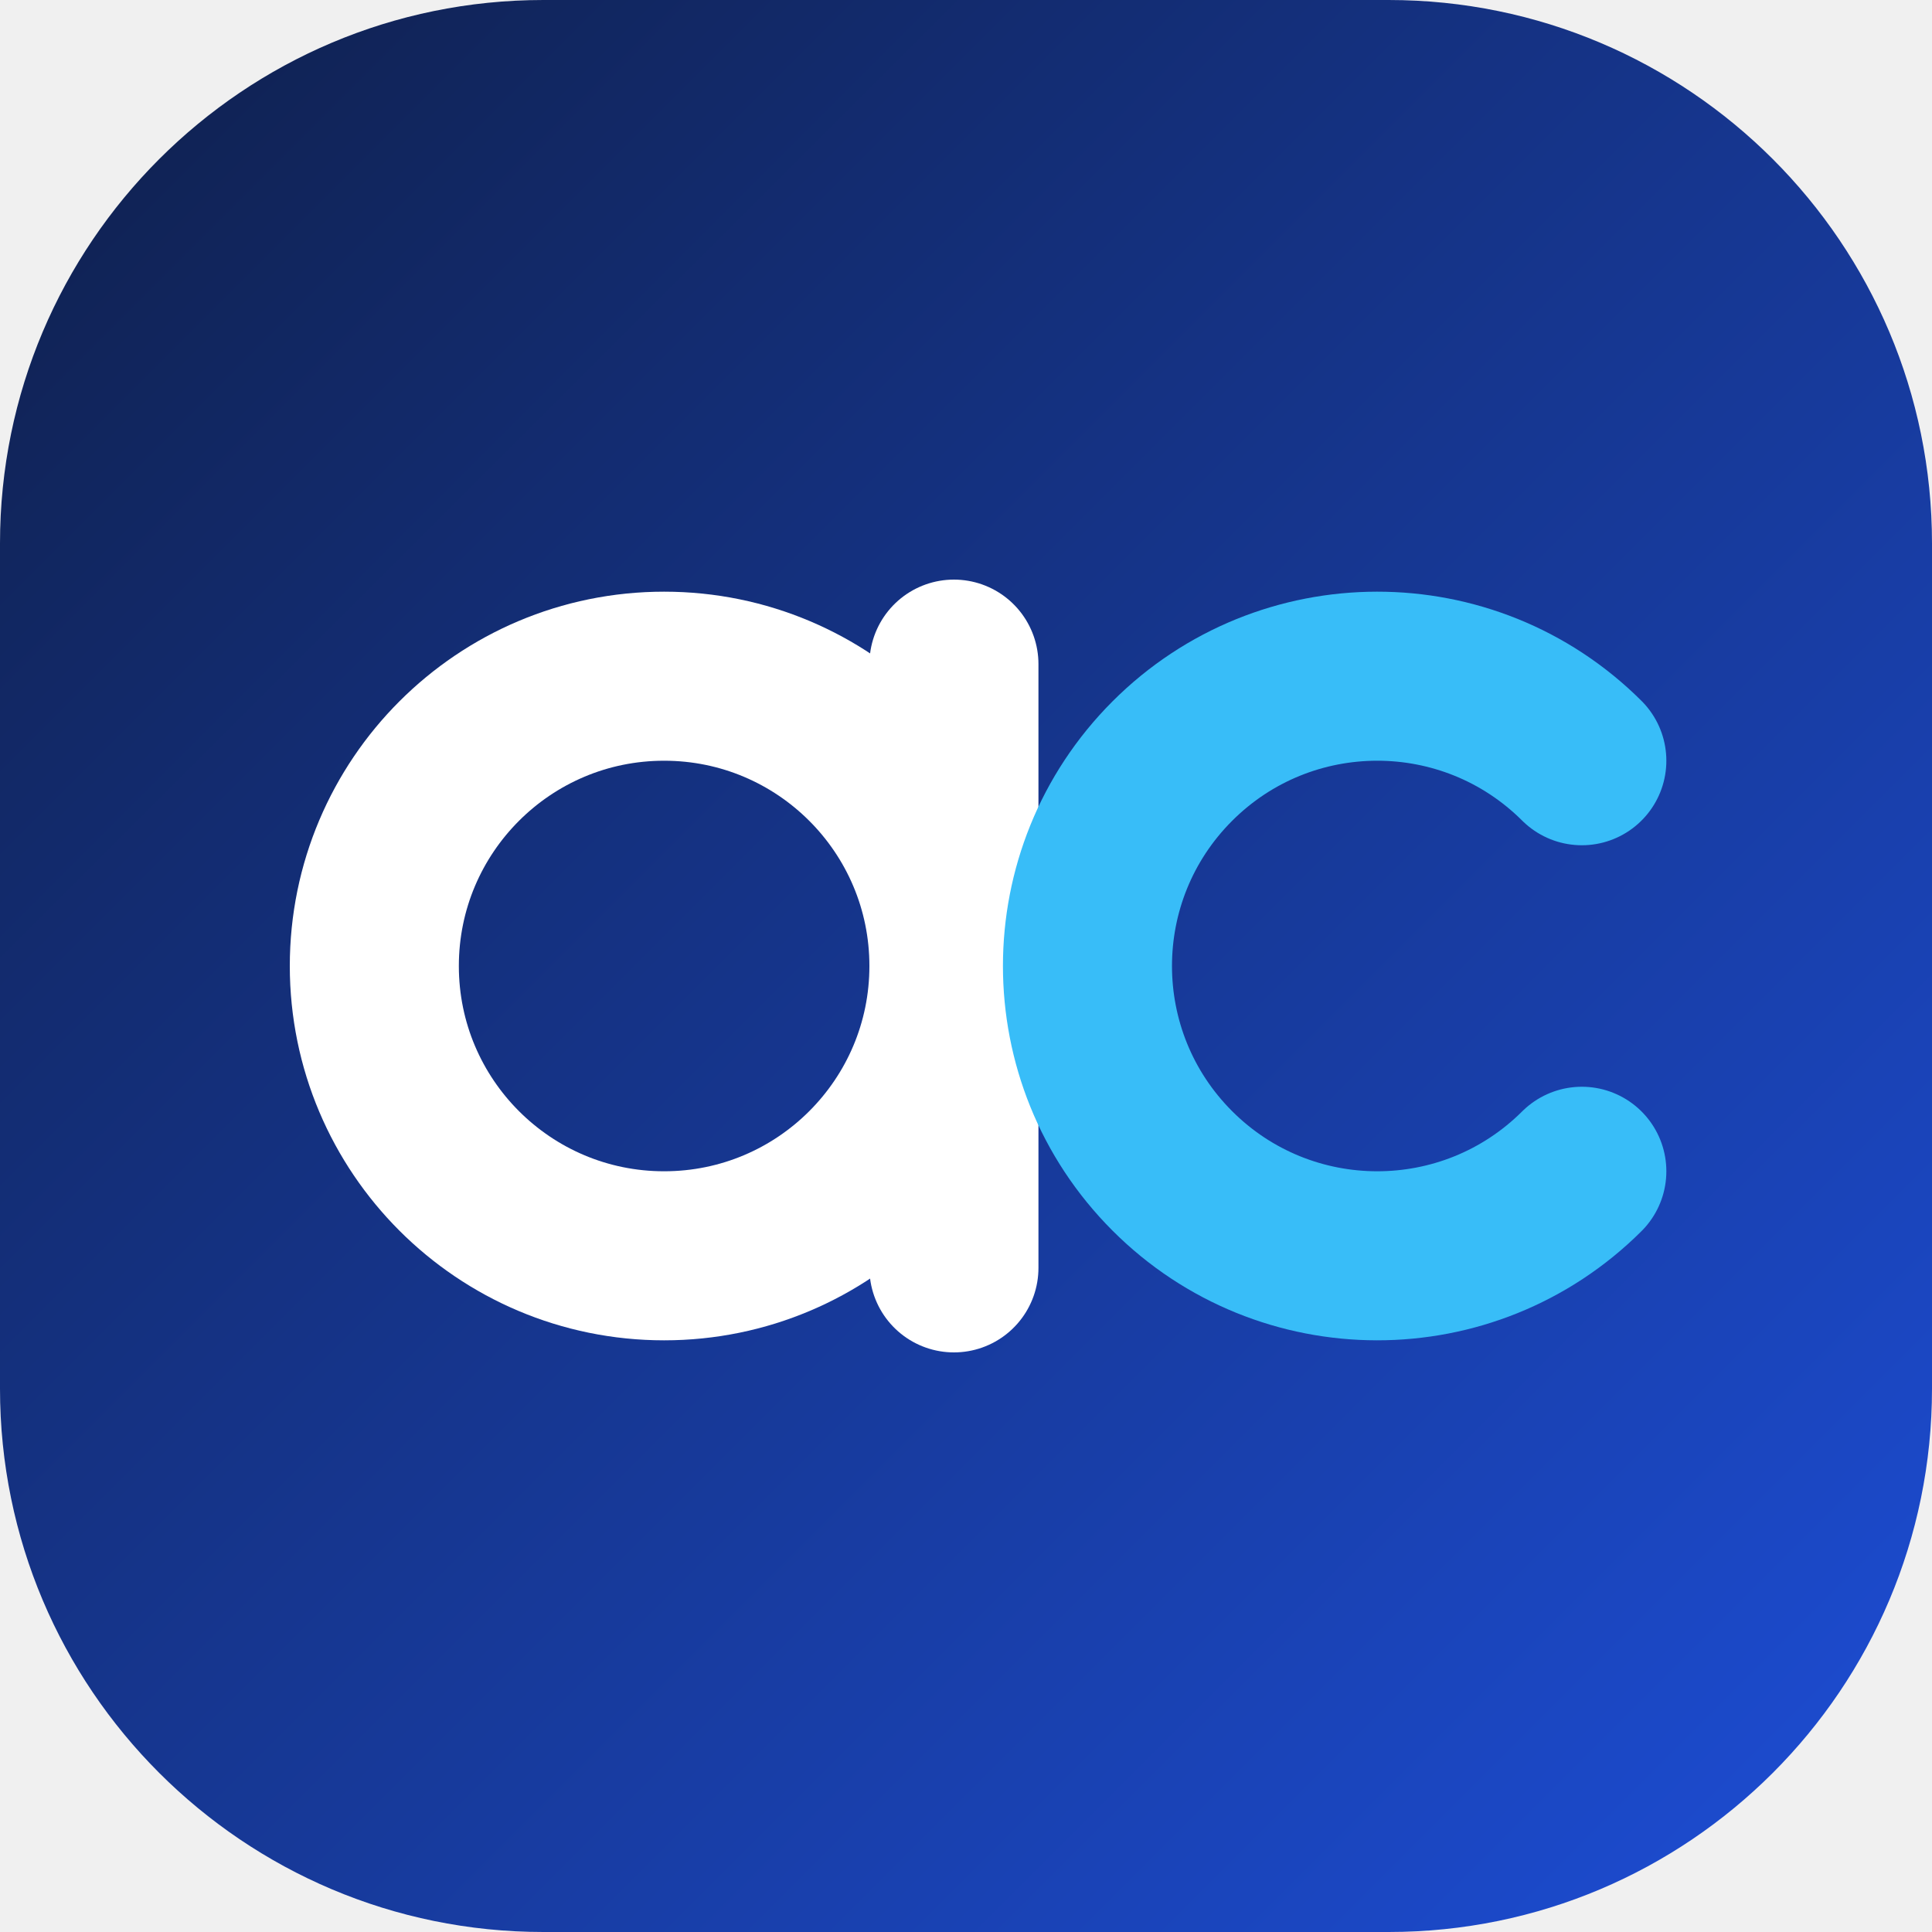
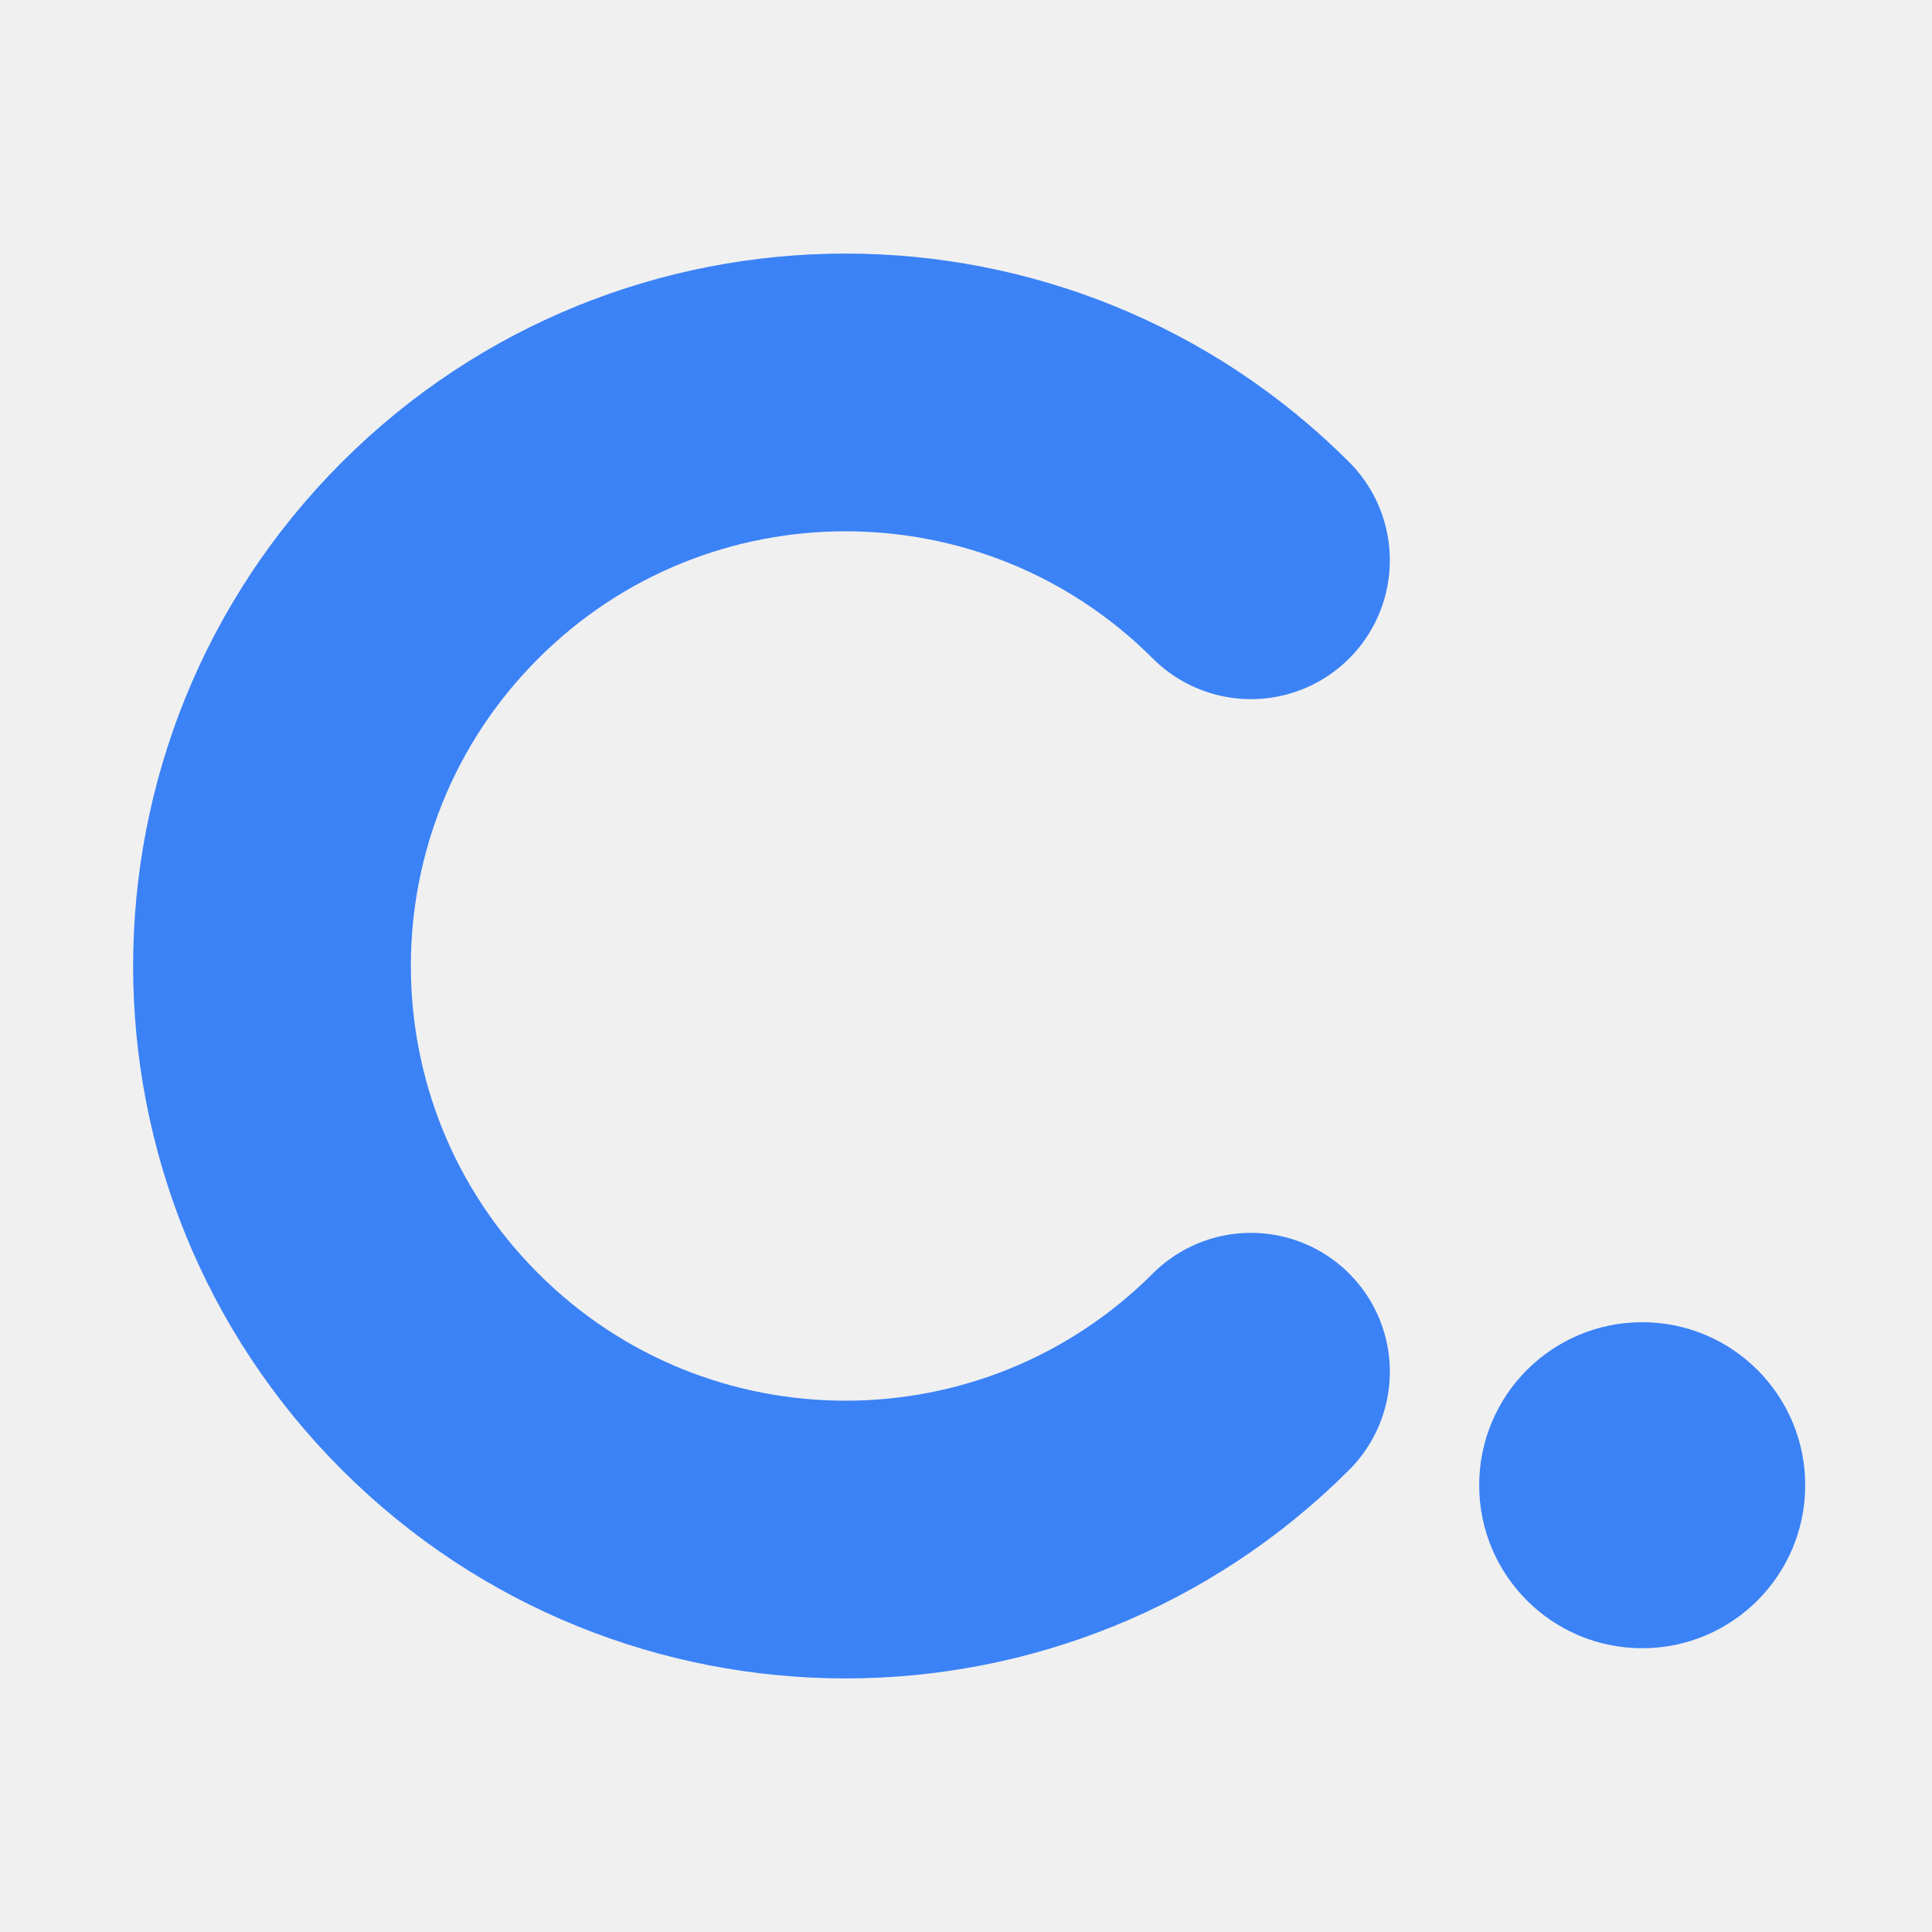
<svg xmlns="http://www.w3.org/2000/svg" viewBox="0 0 32 32">
-   <defs>
-     <linearGradient id="n" x1="0" y1="0" x2="1" y2="1">
-       <stop offset="0" stop-color="#0f1f4a" />
-       <stop offset="1" stop-color="#1d4ed8" />
-     </linearGradient>
-   </defs>
-   <rect width="32" height="32" rx="9" fill="url(#n)" />
-   <g fill="none" stroke-width="2.8" stroke-linecap="round">
-     <circle cx="11" cy="16" r="4.8" stroke="#fff" />
-     <path d="M15.8 11v10" stroke="#fff" />
-     <path d="M26.2 12.6a4.8 4.8 0 1 0 0 6.8" stroke="#38bdf8" />
-   </g>
+   <path d="M20.72 9.28A9.5 9.5 0 1 0 20.72 22.72" fill="none" stroke="#3b82f6" stroke-width="4.6" stroke-linecap="round" />
+   <circle cx="27.2" cy="24.6" r="2.7" fill="#3b82f6" />
</svg>
